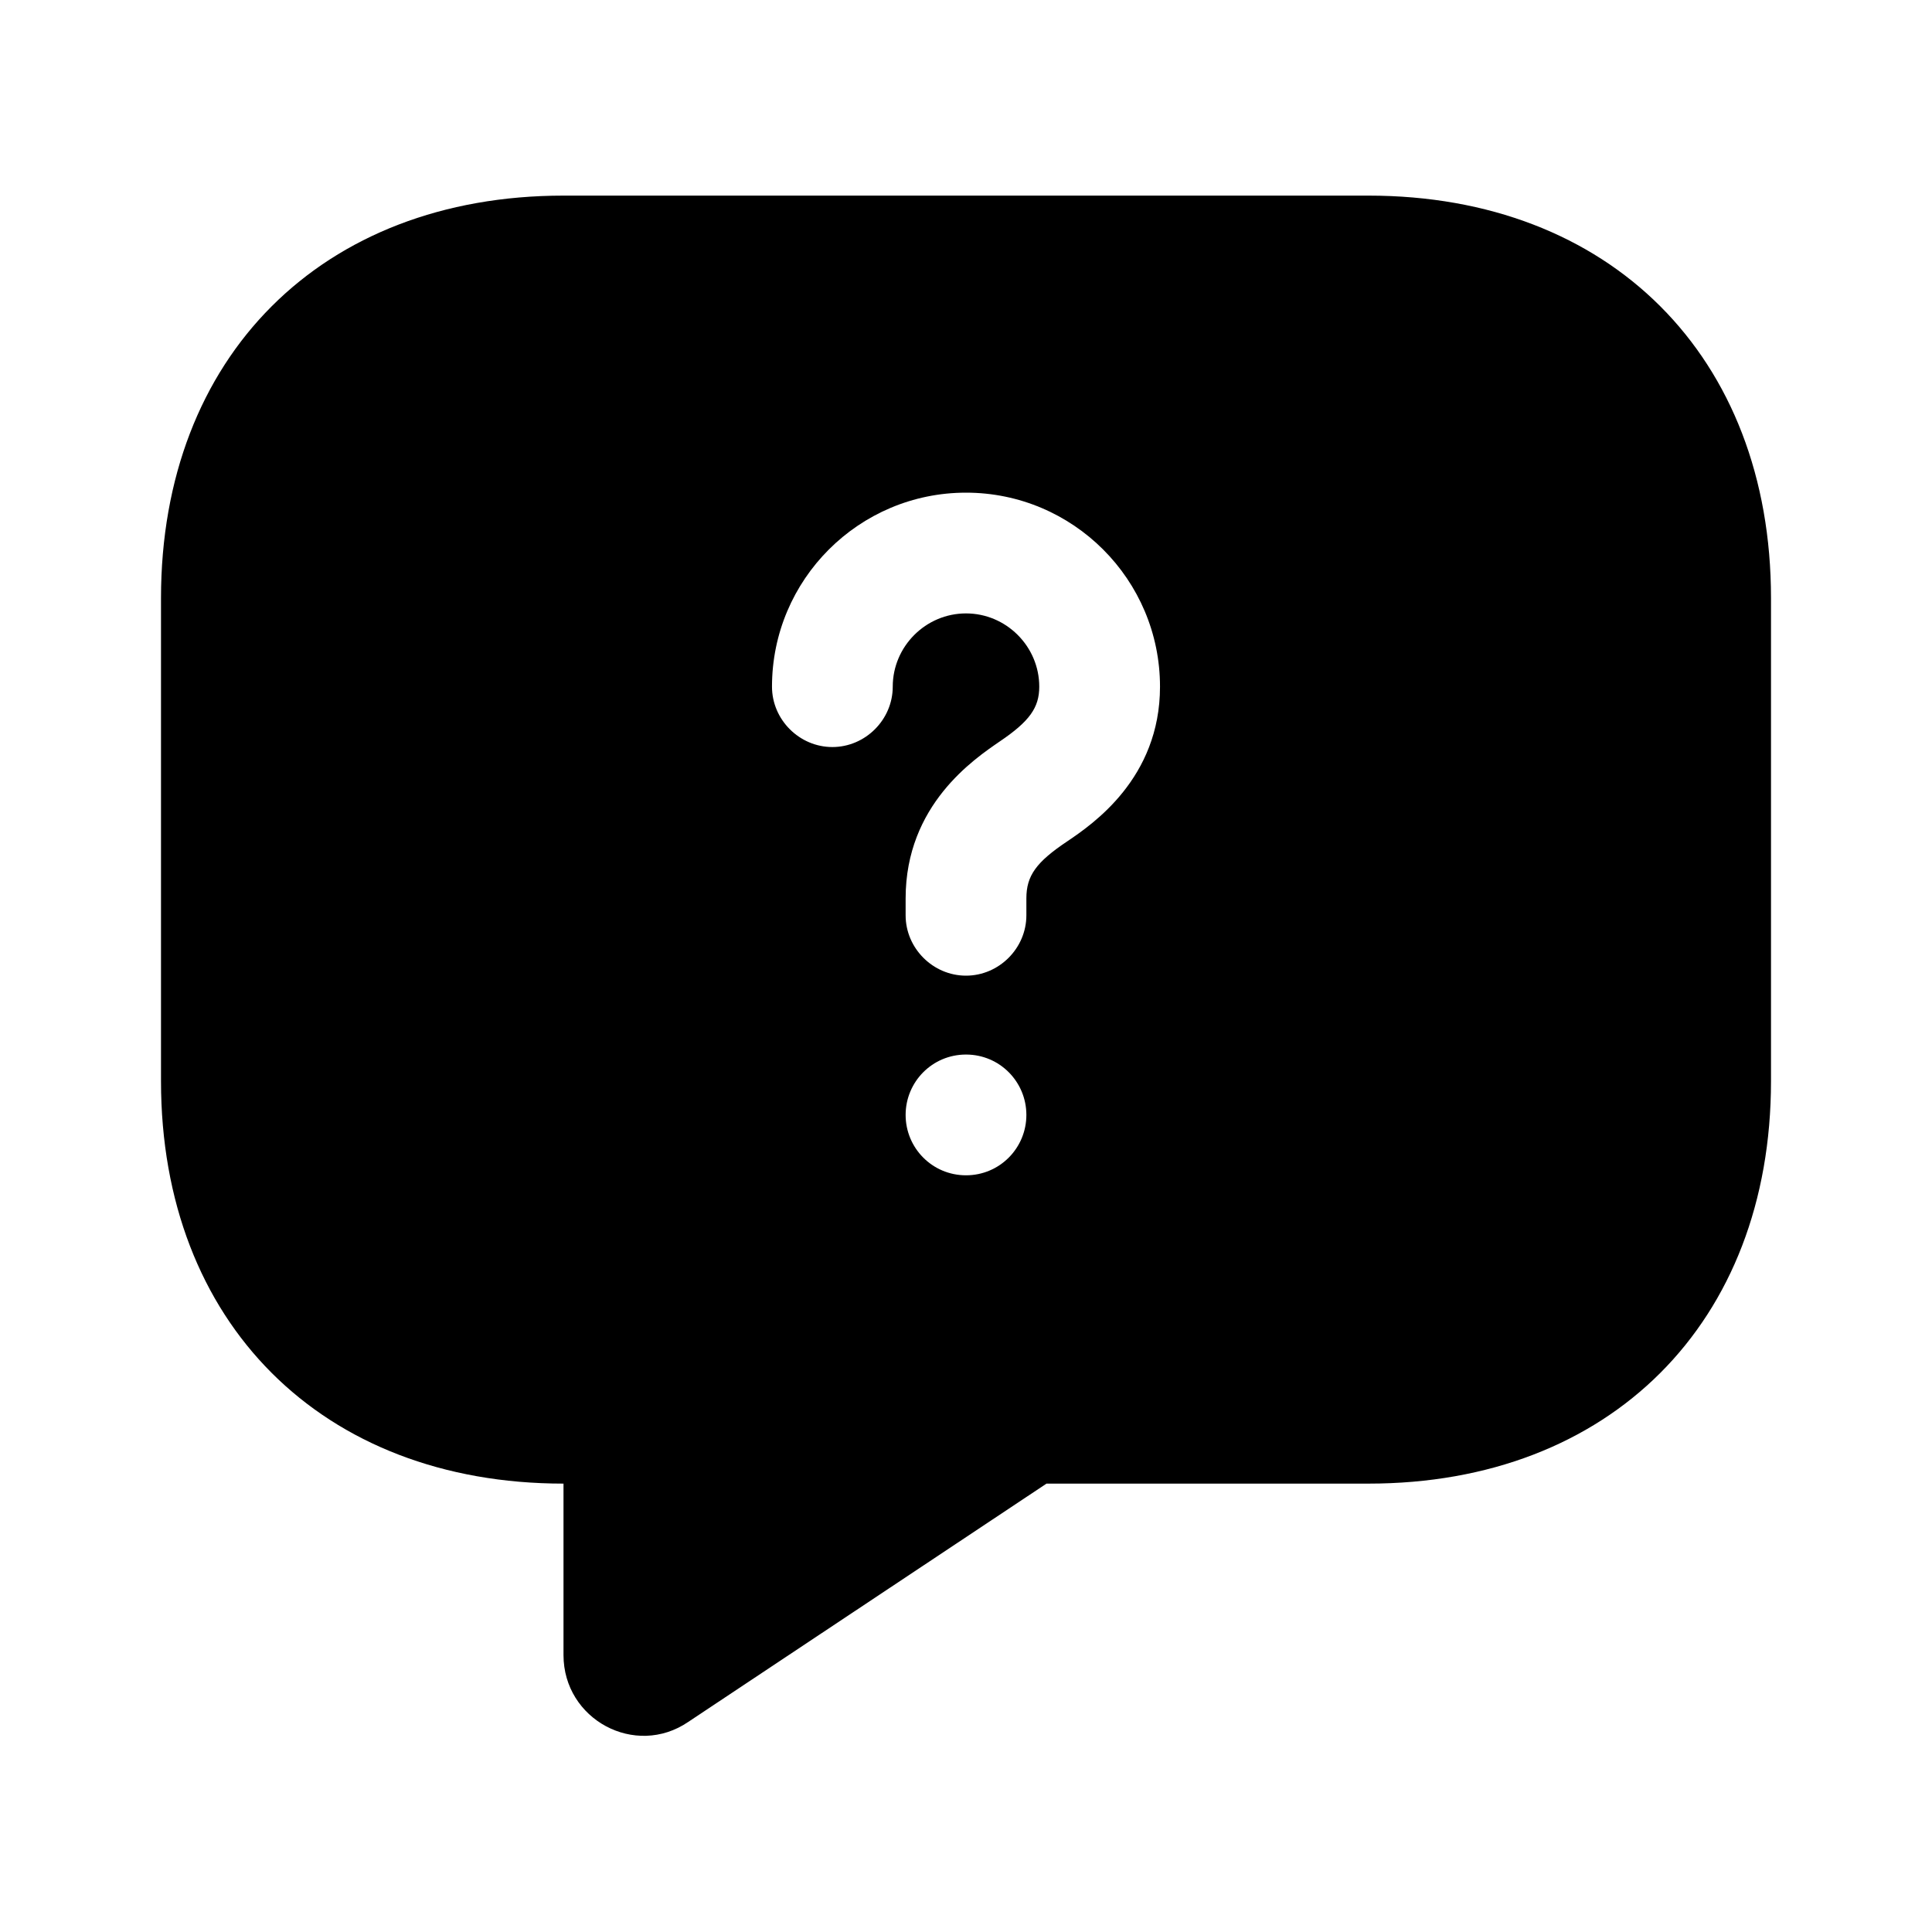
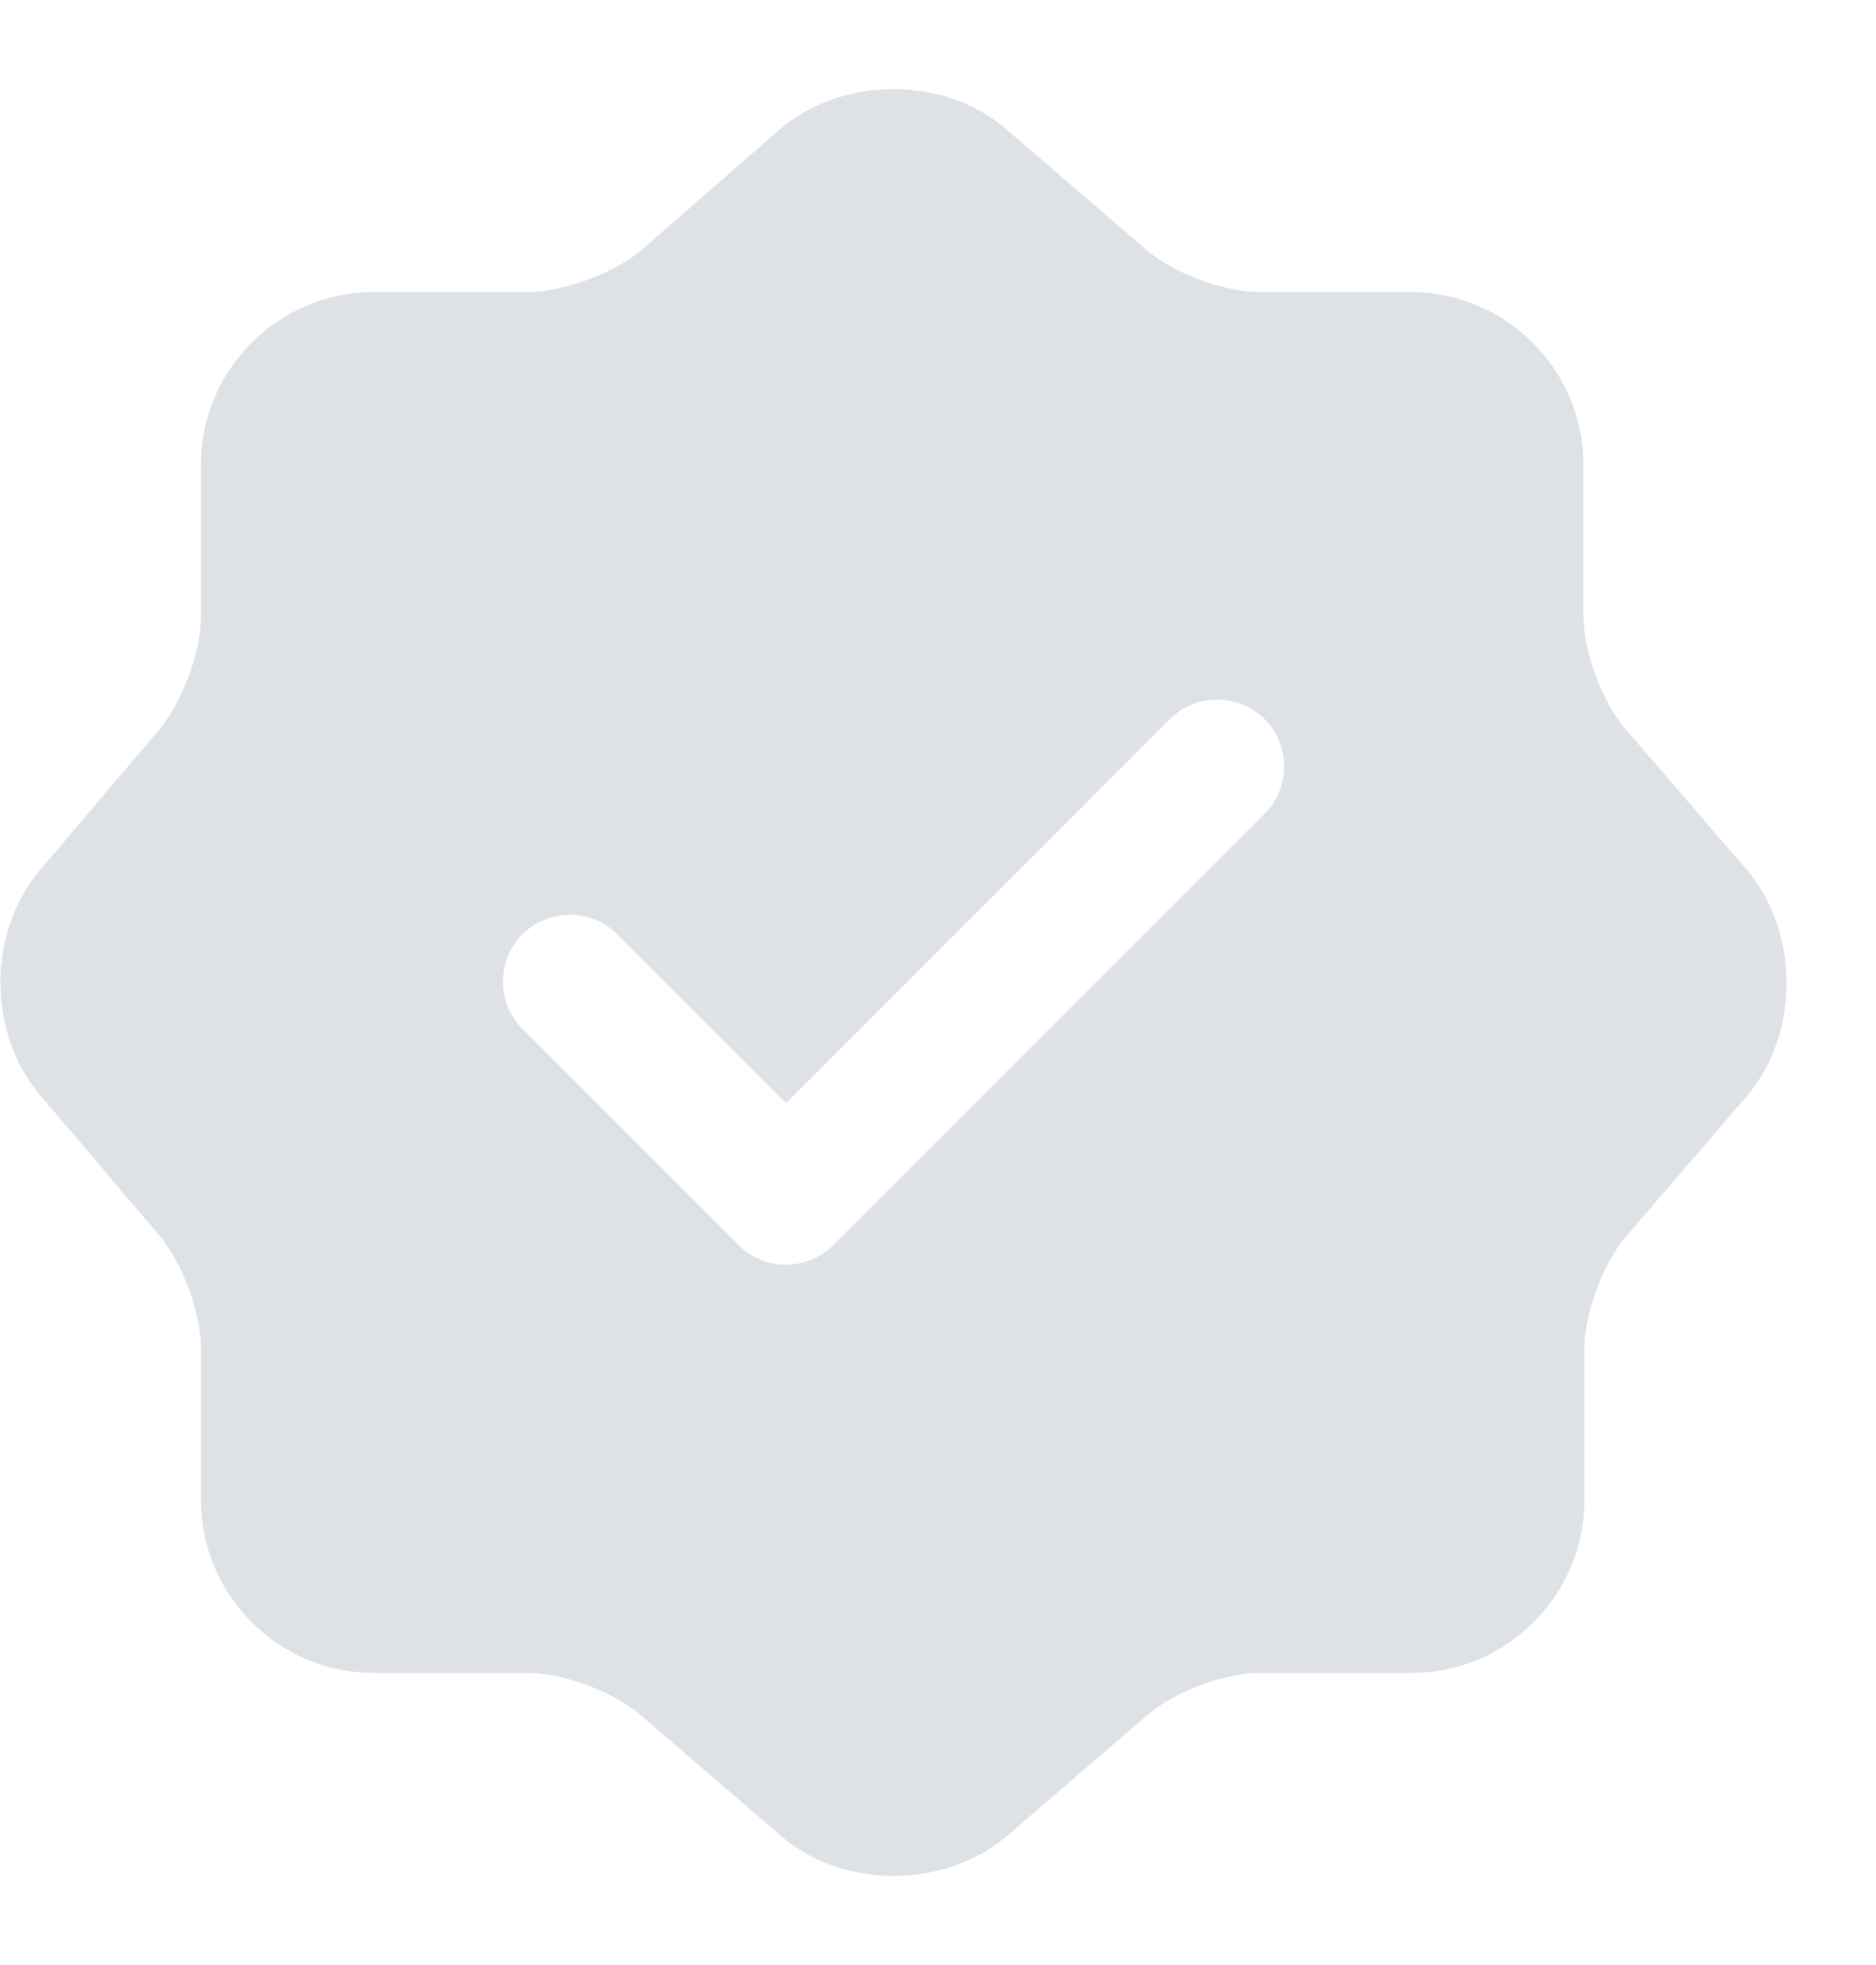
- <svg xmlns="http://www.w3.org/2000/svg" width="24" height="24" viewBox="0 0 24 24">
-   <path d="M17 2.43H7C4 2.43 2 4.43 2 7.43V13.43C2 16.43 4 18.43 7 18.43V20.56C7 21.36 7.89 21.84 8.55 21.39L13 18.43H17C20 18.43 22 16.43 22 13.43V7.43C22 4.43 20 2.43 17 2.43ZM12 14.6C11.58 14.6 11.25 14.26 11.25 13.85C11.25 13.44 11.58 13.1 12 13.1C12.42 13.1 12.75 13.44 12.75 13.85C12.75 14.26 12.42 14.6 12 14.6ZM13.26 10.45C12.87 10.71 12.75 10.88 12.75 11.16V11.37C12.75 11.78 12.41 12.12 12 12.12C11.59 12.12 11.25 11.78 11.25 11.37V11.16C11.25 10 12.1 9.43 12.42 9.21C12.79 8.96 12.91 8.79 12.91 8.53C12.91 8.03 12.5 7.62 12 7.62C11.5 7.62 11.09 8.03 11.09 8.53C11.09 8.94 10.75 9.28 10.34 9.28C9.93 9.28 9.59 8.94 9.59 8.53C9.59 7.2 10.67 6.12 12 6.12C13.33 6.12 14.41 7.2 14.41 8.53C14.41 9.67 13.57 10.24 13.26 10.45Z" />
+ <svg xmlns="http://www.w3.org/2000/svg" width="21" height="22" viewBox="0 0 21 22" fill="none">
+   <path d="M19.56 9.74L18.2 8.16C17.94 7.86 17.73 7.3 17.73 6.9V5.2C17.73 4.14 16.86 3.27 15.8 3.27H14.1C13.71 3.27 13.14 3.06 12.84 2.8L11.26 1.44C10.57 0.85 9.44 0.85 8.74 1.44L7.17 2.81C6.87 3.06 6.3 3.27 5.91 3.27H4.18C3.12 3.27 2.25 4.14 2.25 5.2V6.91C2.25 7.3 2.04 7.86 1.79 8.16L0.44 9.75C-0.14 10.44 -0.14 11.56 0.44 12.25L1.79 13.84C2.04 14.14 2.25 14.7 2.25 15.09V16.8C2.25 17.86 3.12 18.73 4.18 18.73H5.91C6.3 18.73 6.87 18.94 7.17 19.2L8.75 20.56C9.44 21.15 10.57 21.15 11.27 20.56L12.85 19.2C13.15 18.94 13.71 18.73 14.11 18.73H15.81C16.87 18.73 17.74 17.86 17.74 16.8V15.1C17.74 14.71 17.95 14.14 18.21 13.84L19.57 12.26C20.15 11.57 20.15 10.43 19.56 9.74ZM14.16 9.11L9.33 13.94C9.19 14.08 9 14.16 8.8 14.16C8.6 14.16 8.41 14.08 8.27 13.94L5.85 11.52C5.56 11.23 5.56 10.75 5.85 10.46C6.14 10.17 6.62 10.17 6.91 10.46L8.8 12.35L13.1 8.05C13.39 7.76 13.87 7.76 14.16 8.05C14.45 8.34 14.45 8.82 14.16 9.11Z" fill="#DEE2E6" />
</svg>
